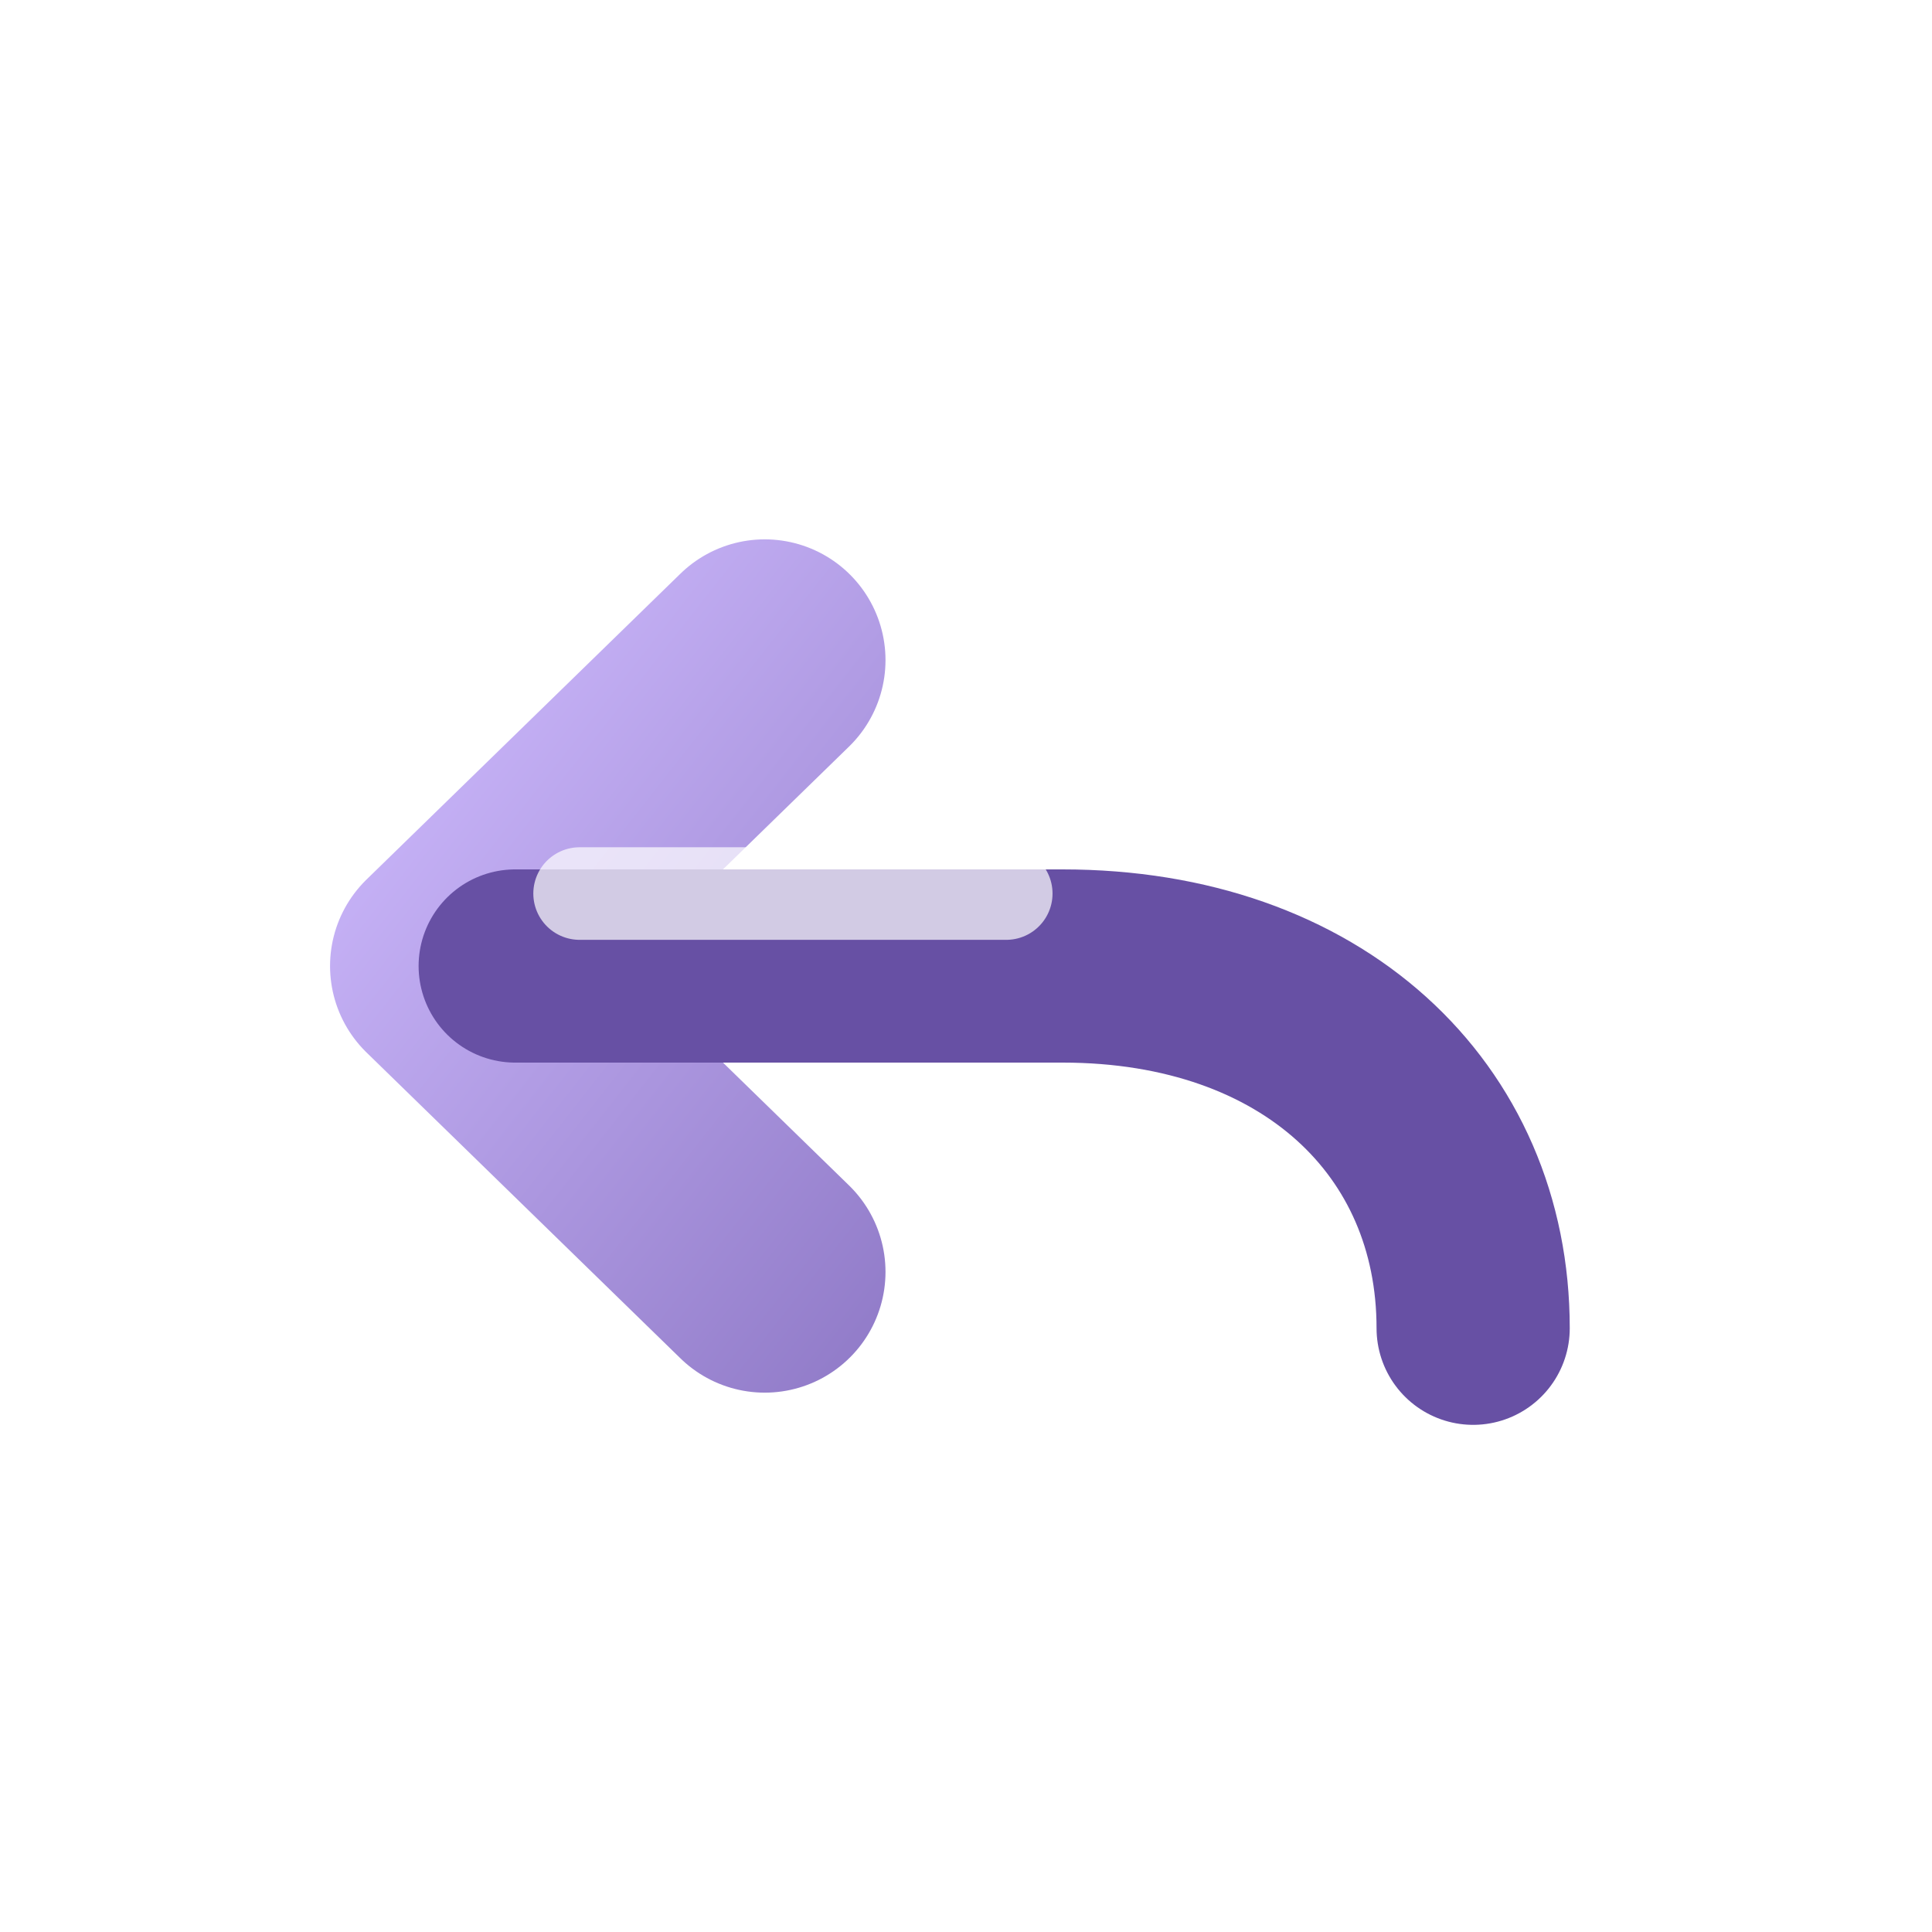
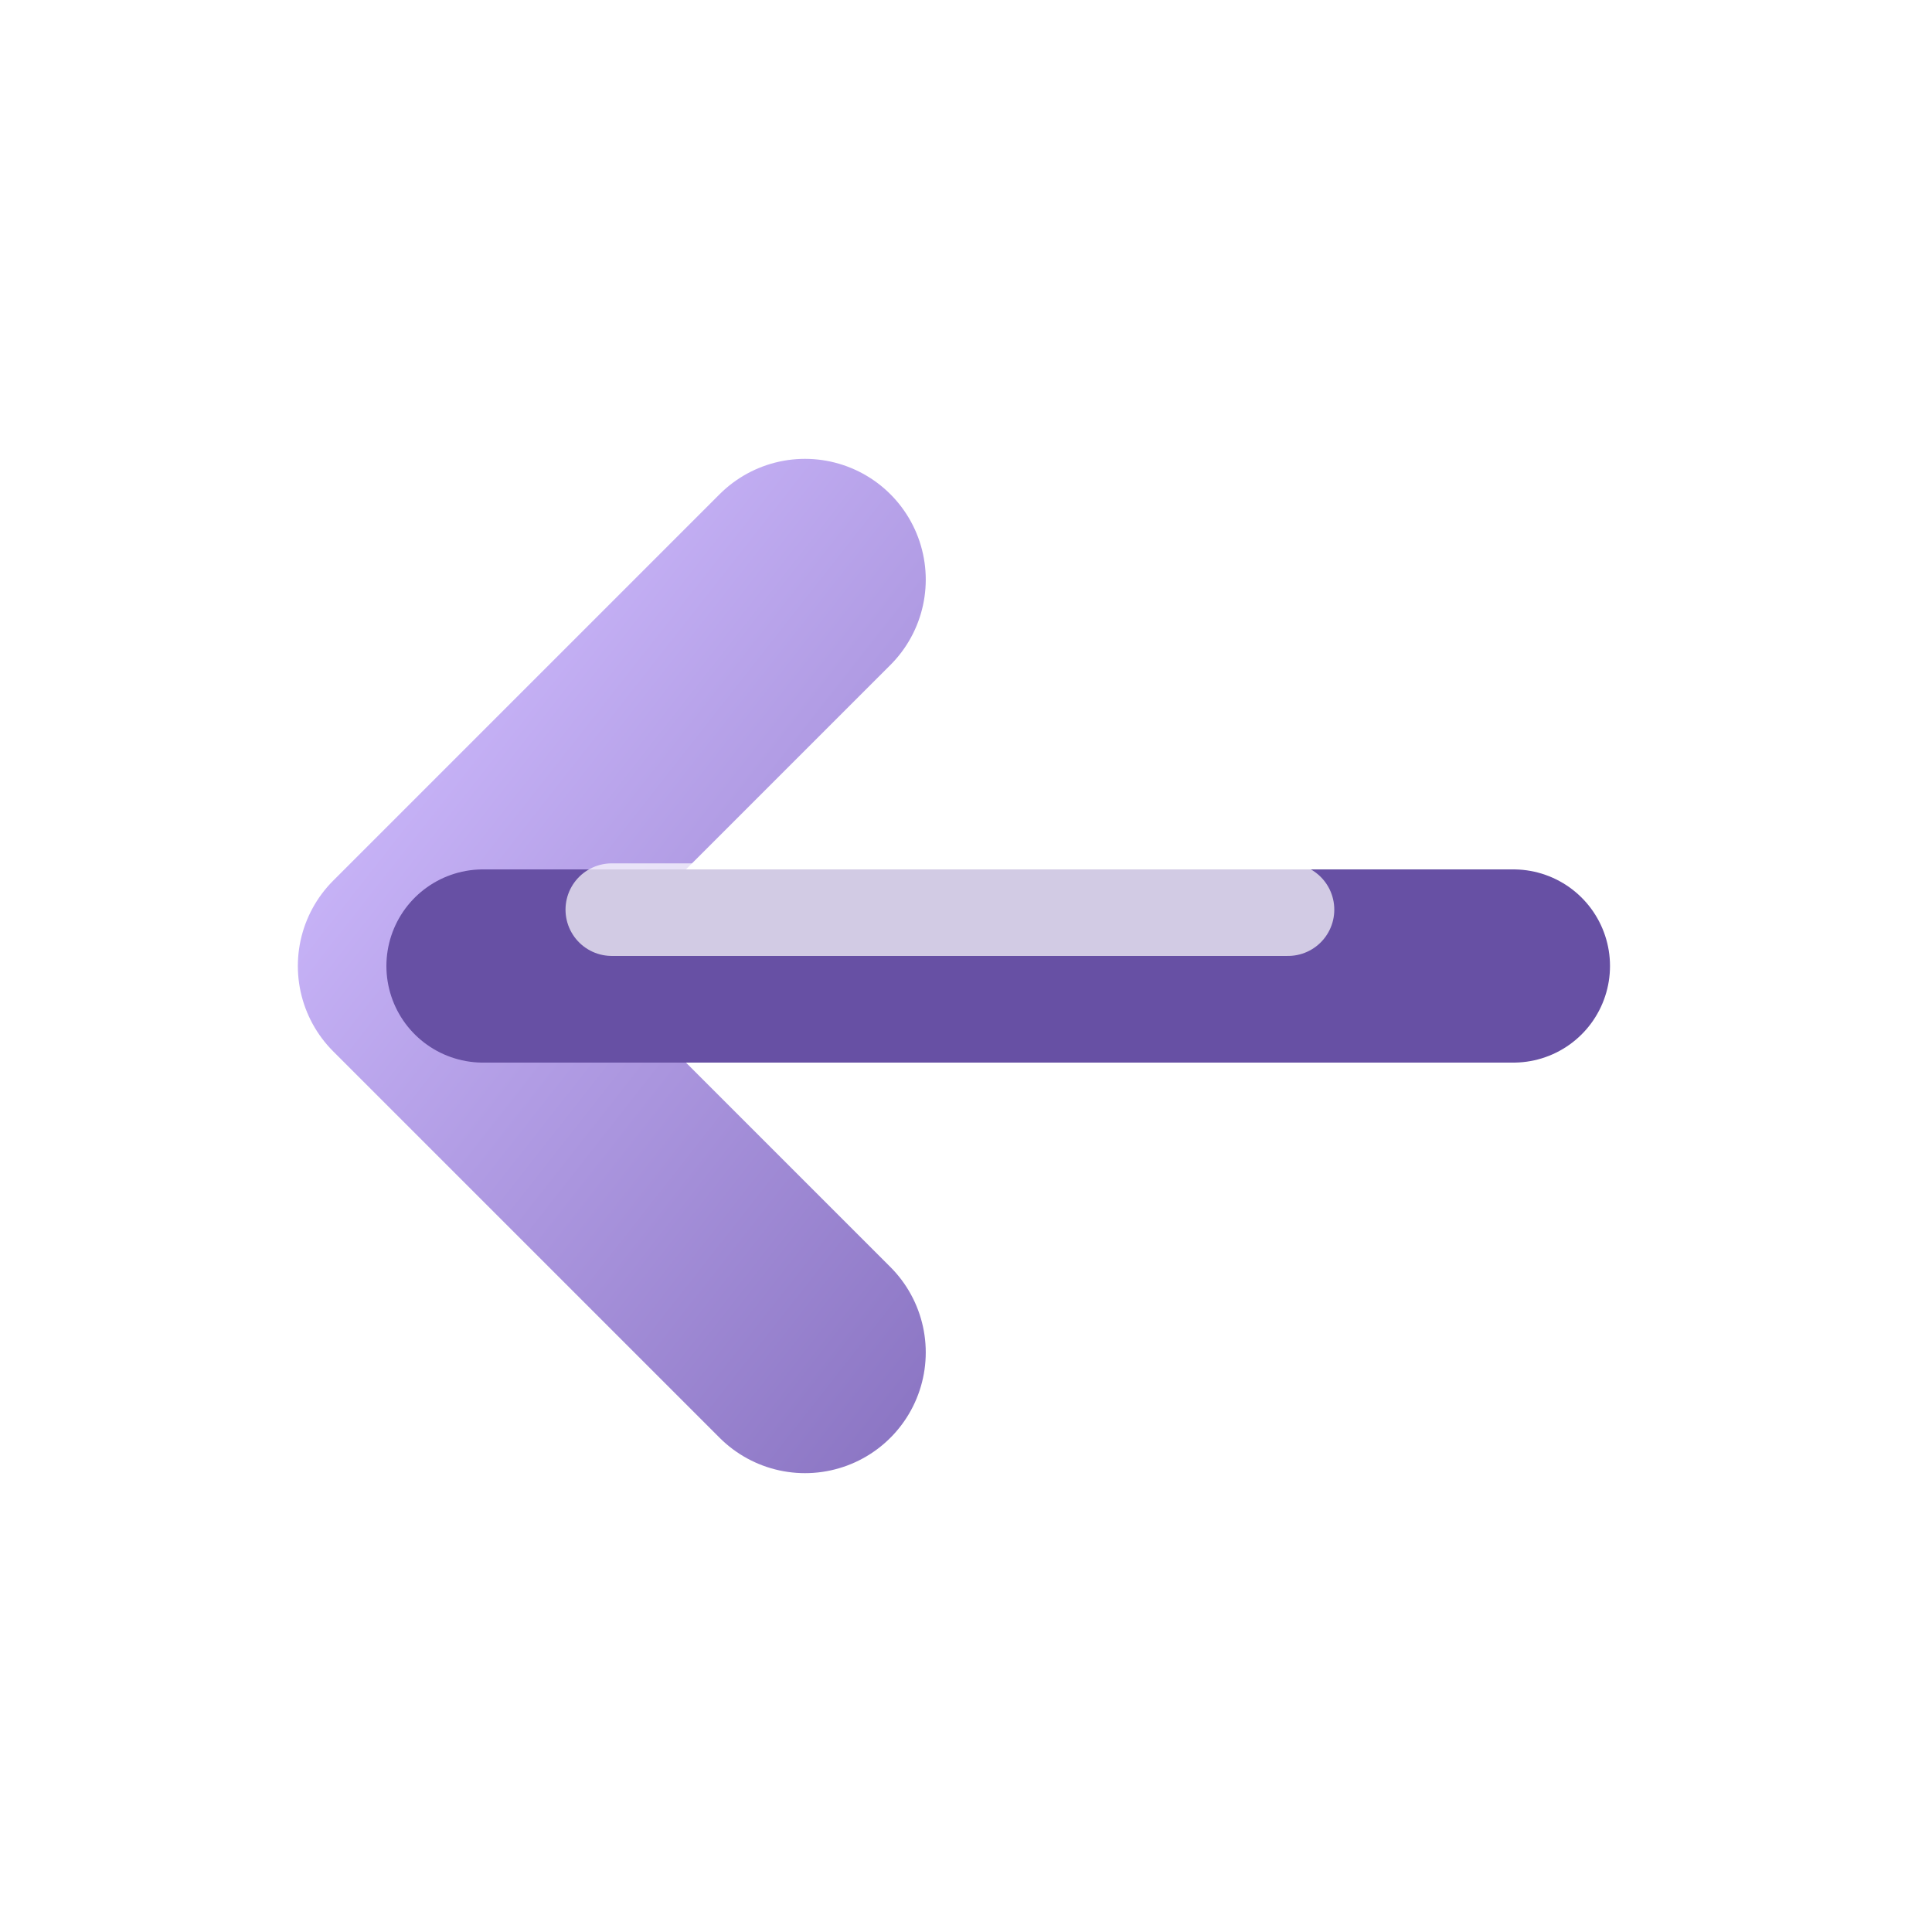
<svg xmlns="http://www.w3.org/2000/svg" class="m-icon" viewBox="0 0 24 24" aria-hidden="true" focusable="false">
  <defs>
    <linearGradient id="i-undo" x1="5" y1="7" x2="19" y2="18" gradientUnits="userSpaceOnUse">
      <stop stop-color="#D0BCFF" />
      <stop offset="1" stop-color="#6750A4" />
    </linearGradient>
  </defs>
-   <path d="M9.5 8.2 5.6 12l3.9 3.8" fill="none" stroke="url(#i-undo)" stroke-width="3" stroke-linecap="round" stroke-linejoin="round" />
-   <path d="M6.4 12h6.8c3.1 0 5.1 1.9 5.1 4.5" fill="none" stroke="#6750A4" stroke-width="2.4" stroke-linecap="round" />
-   <path d="M7.2 11.1h5.3" stroke="rgba(255,255,255,.7)" stroke-width="1.15" stroke-linecap="round" />
+   <path d="M10 7.2 5.2 12l4.8 4.8" fill="none" stroke="url(#i-undo)" stroke-width="3" stroke-linecap="round" stroke-linejoin="round" />
+   <path d="M6 12h12.8" fill="none" stroke="#6750A4" stroke-width="2.4" stroke-linecap="round" />
+   <path d="M7.6 11.3h8.4" stroke="rgba(255,255,255,.7)" stroke-width="1.15" stroke-linecap="round" />
</svg>
